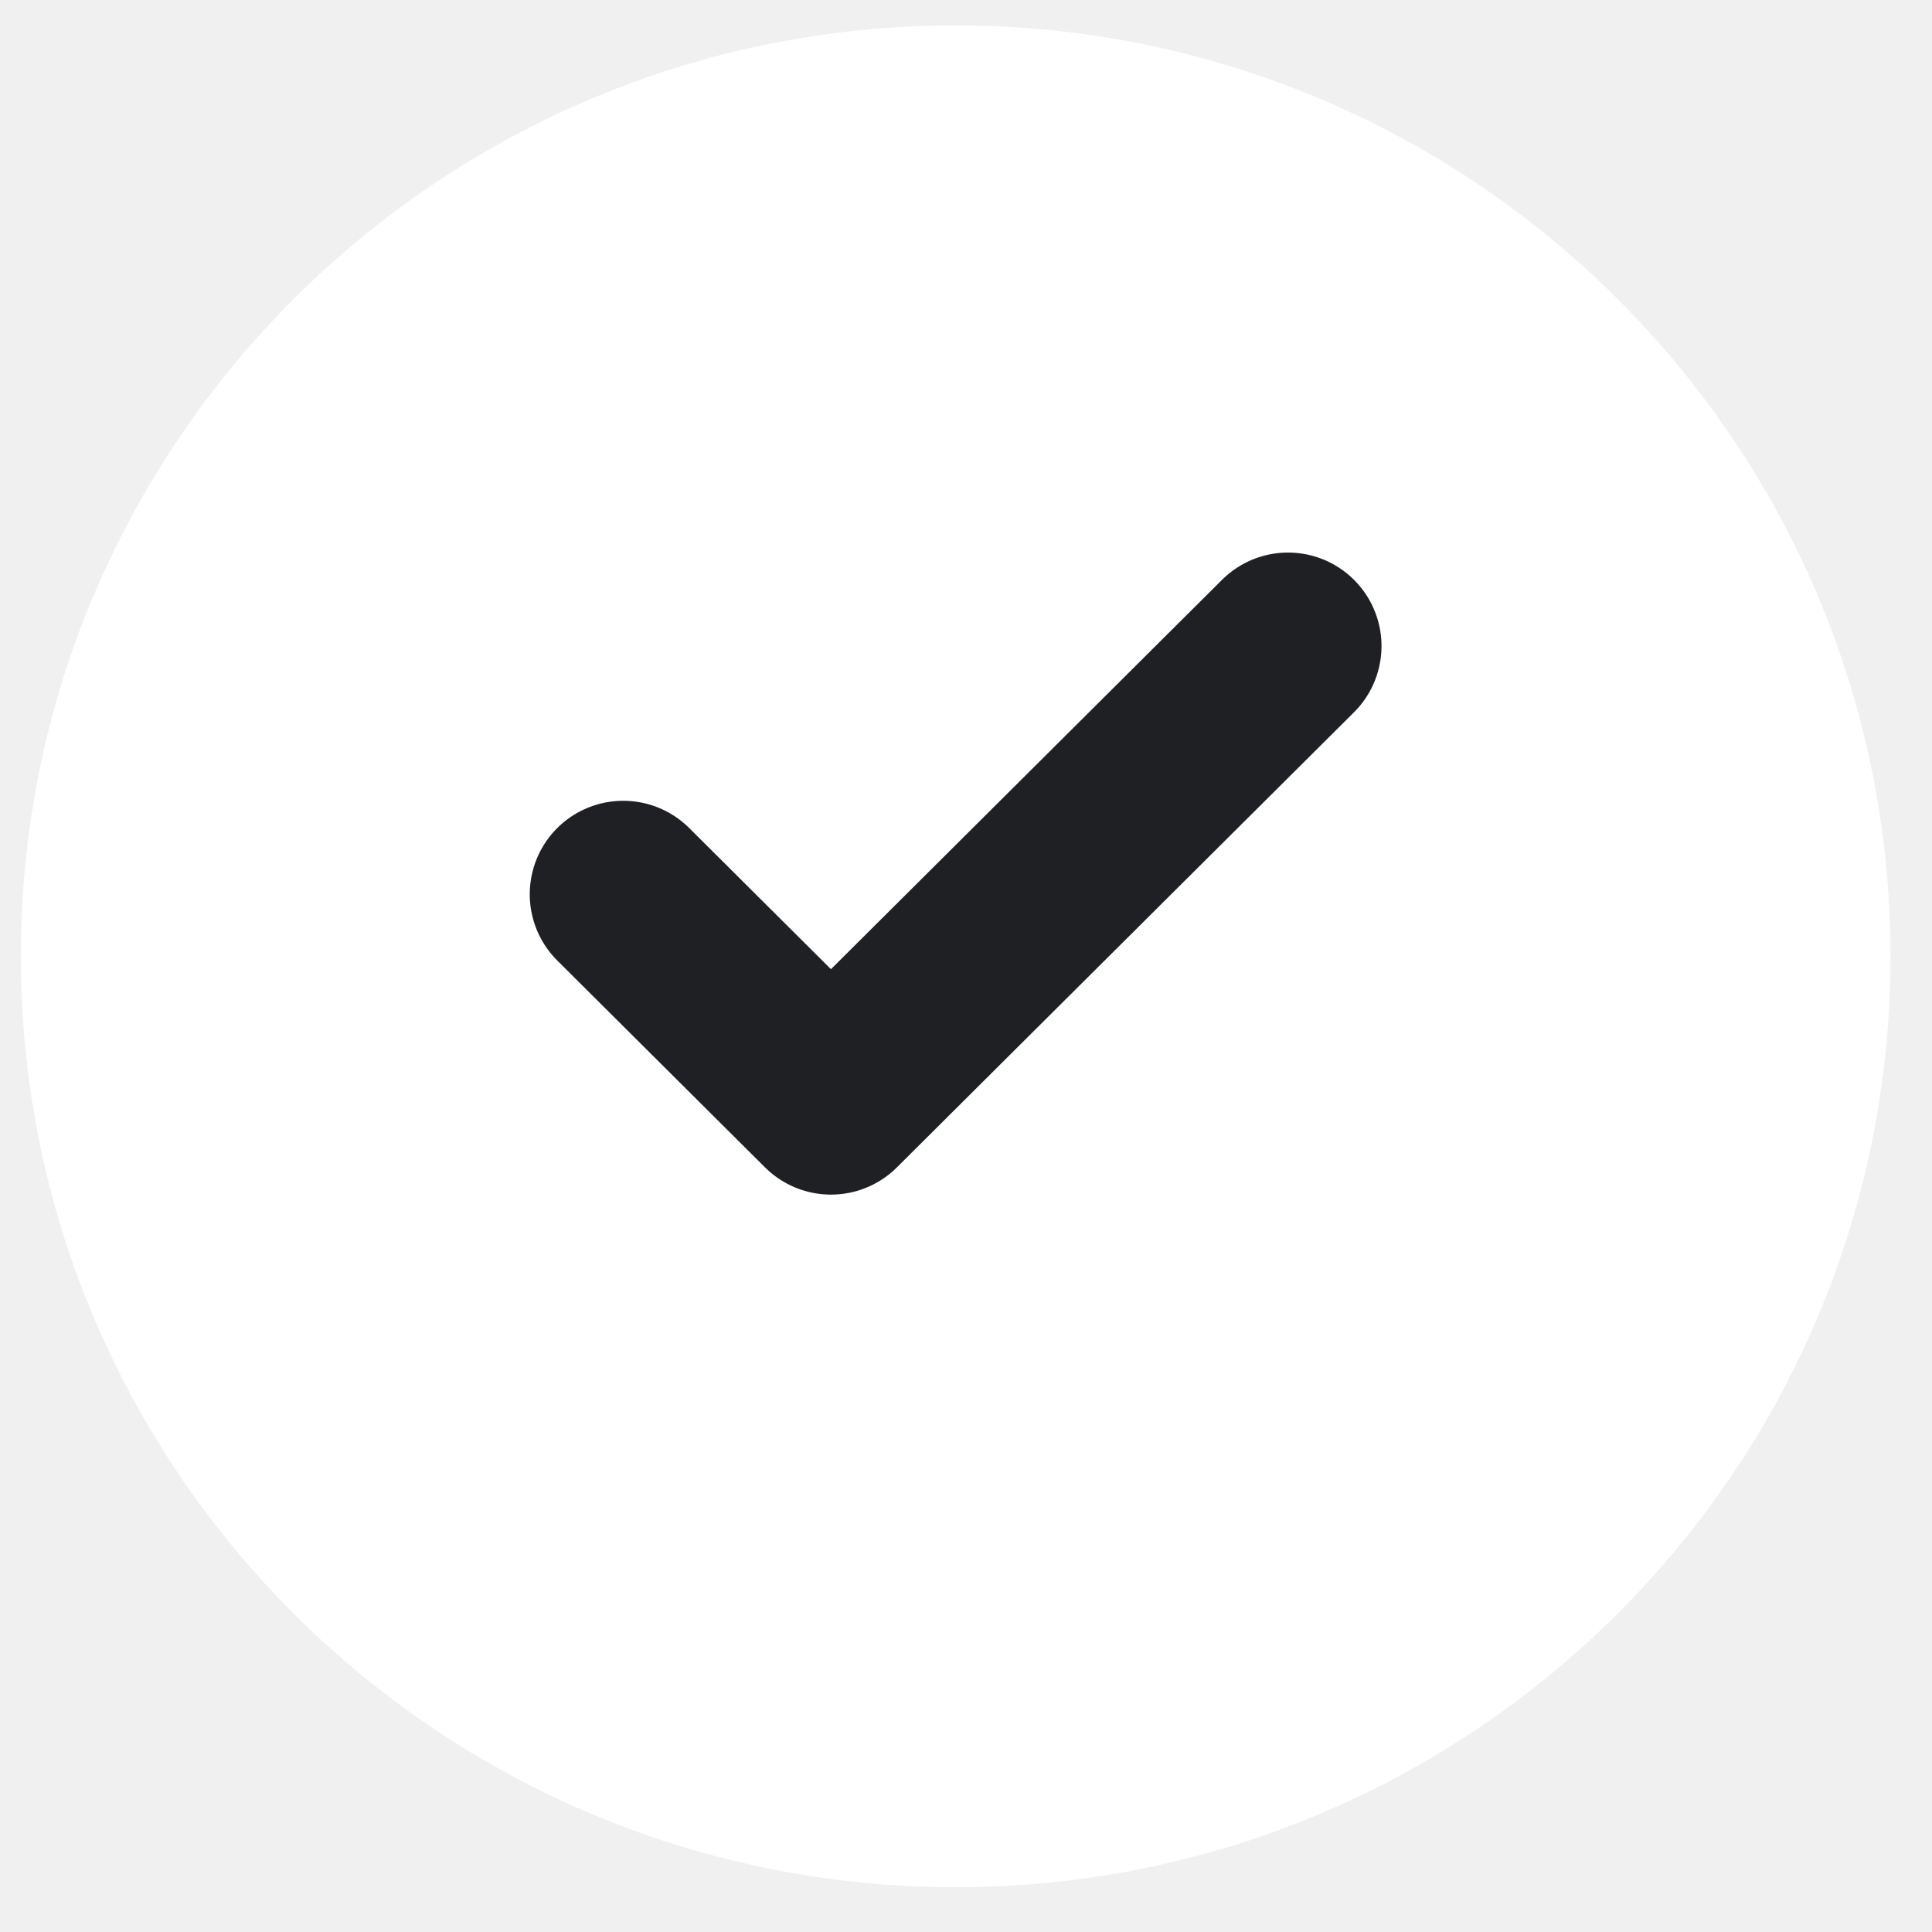
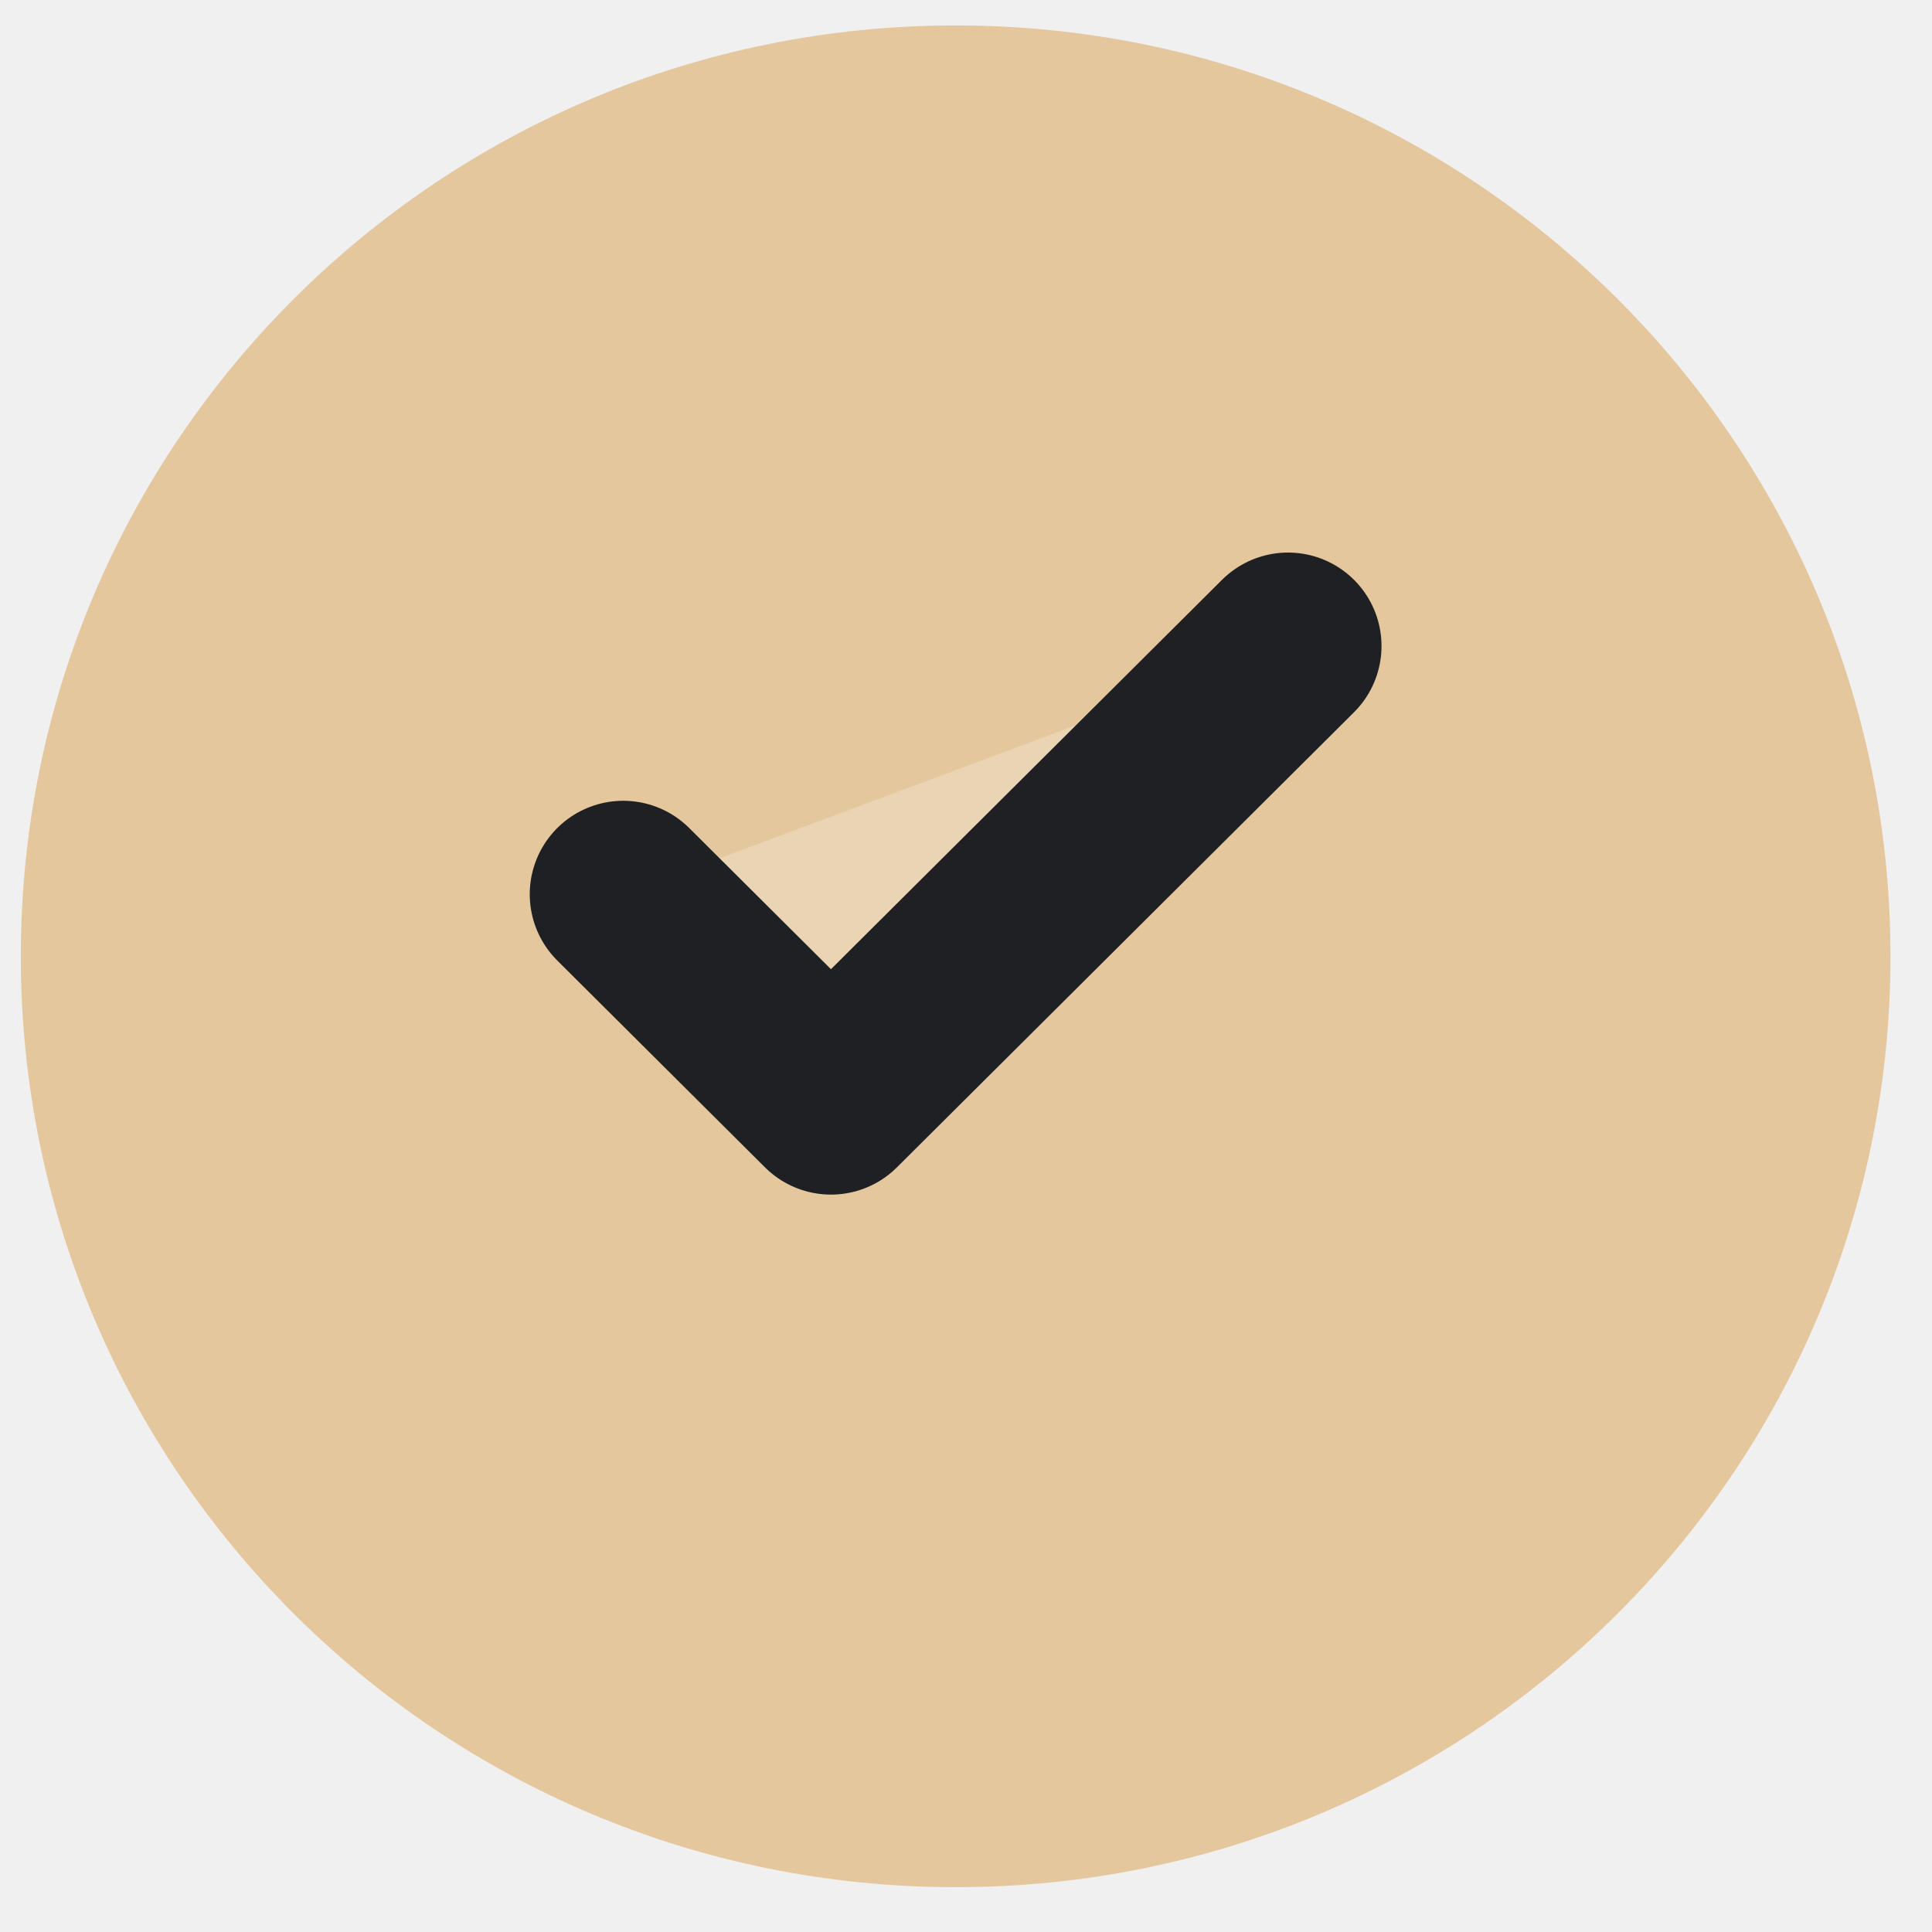
<svg xmlns="http://www.w3.org/2000/svg" width="31" height="31" viewBox="0 0 31 31" fill="none">
-   <path d="M15.334 30.281C23.618 30.281 30.334 23.594 30.334 15.344C30.334 7.095 23.618 0.408 15.334 0.408C7.05 0.408 0.334 7.095 0.334 15.344C0.334 23.594 7.05 30.281 15.334 30.281Z" fill="white" fill-opacity="014" />
+   <path d="M15.334 30.281C23.618 30.281 30.334 23.594 30.334 15.344C30.334 7.095 23.618 0.408 15.334 0.408C7.05 0.408 0.334 7.095 0.334 15.344C0.334 23.594 7.05 30.281 15.334 30.281Z" fill="#E5C79D" fill-opacity="014" />
  <path d="M20.667 10.366L13.333 17.668L10 14.349" fill="white" fill-opacity="0.24" />
  <path d="M20.667 10.366L13.333 17.668L10 14.349" stroke="#1f2024" stroke-width="3" stroke-linecap="round" stroke-linejoin="round" />
</svg>
